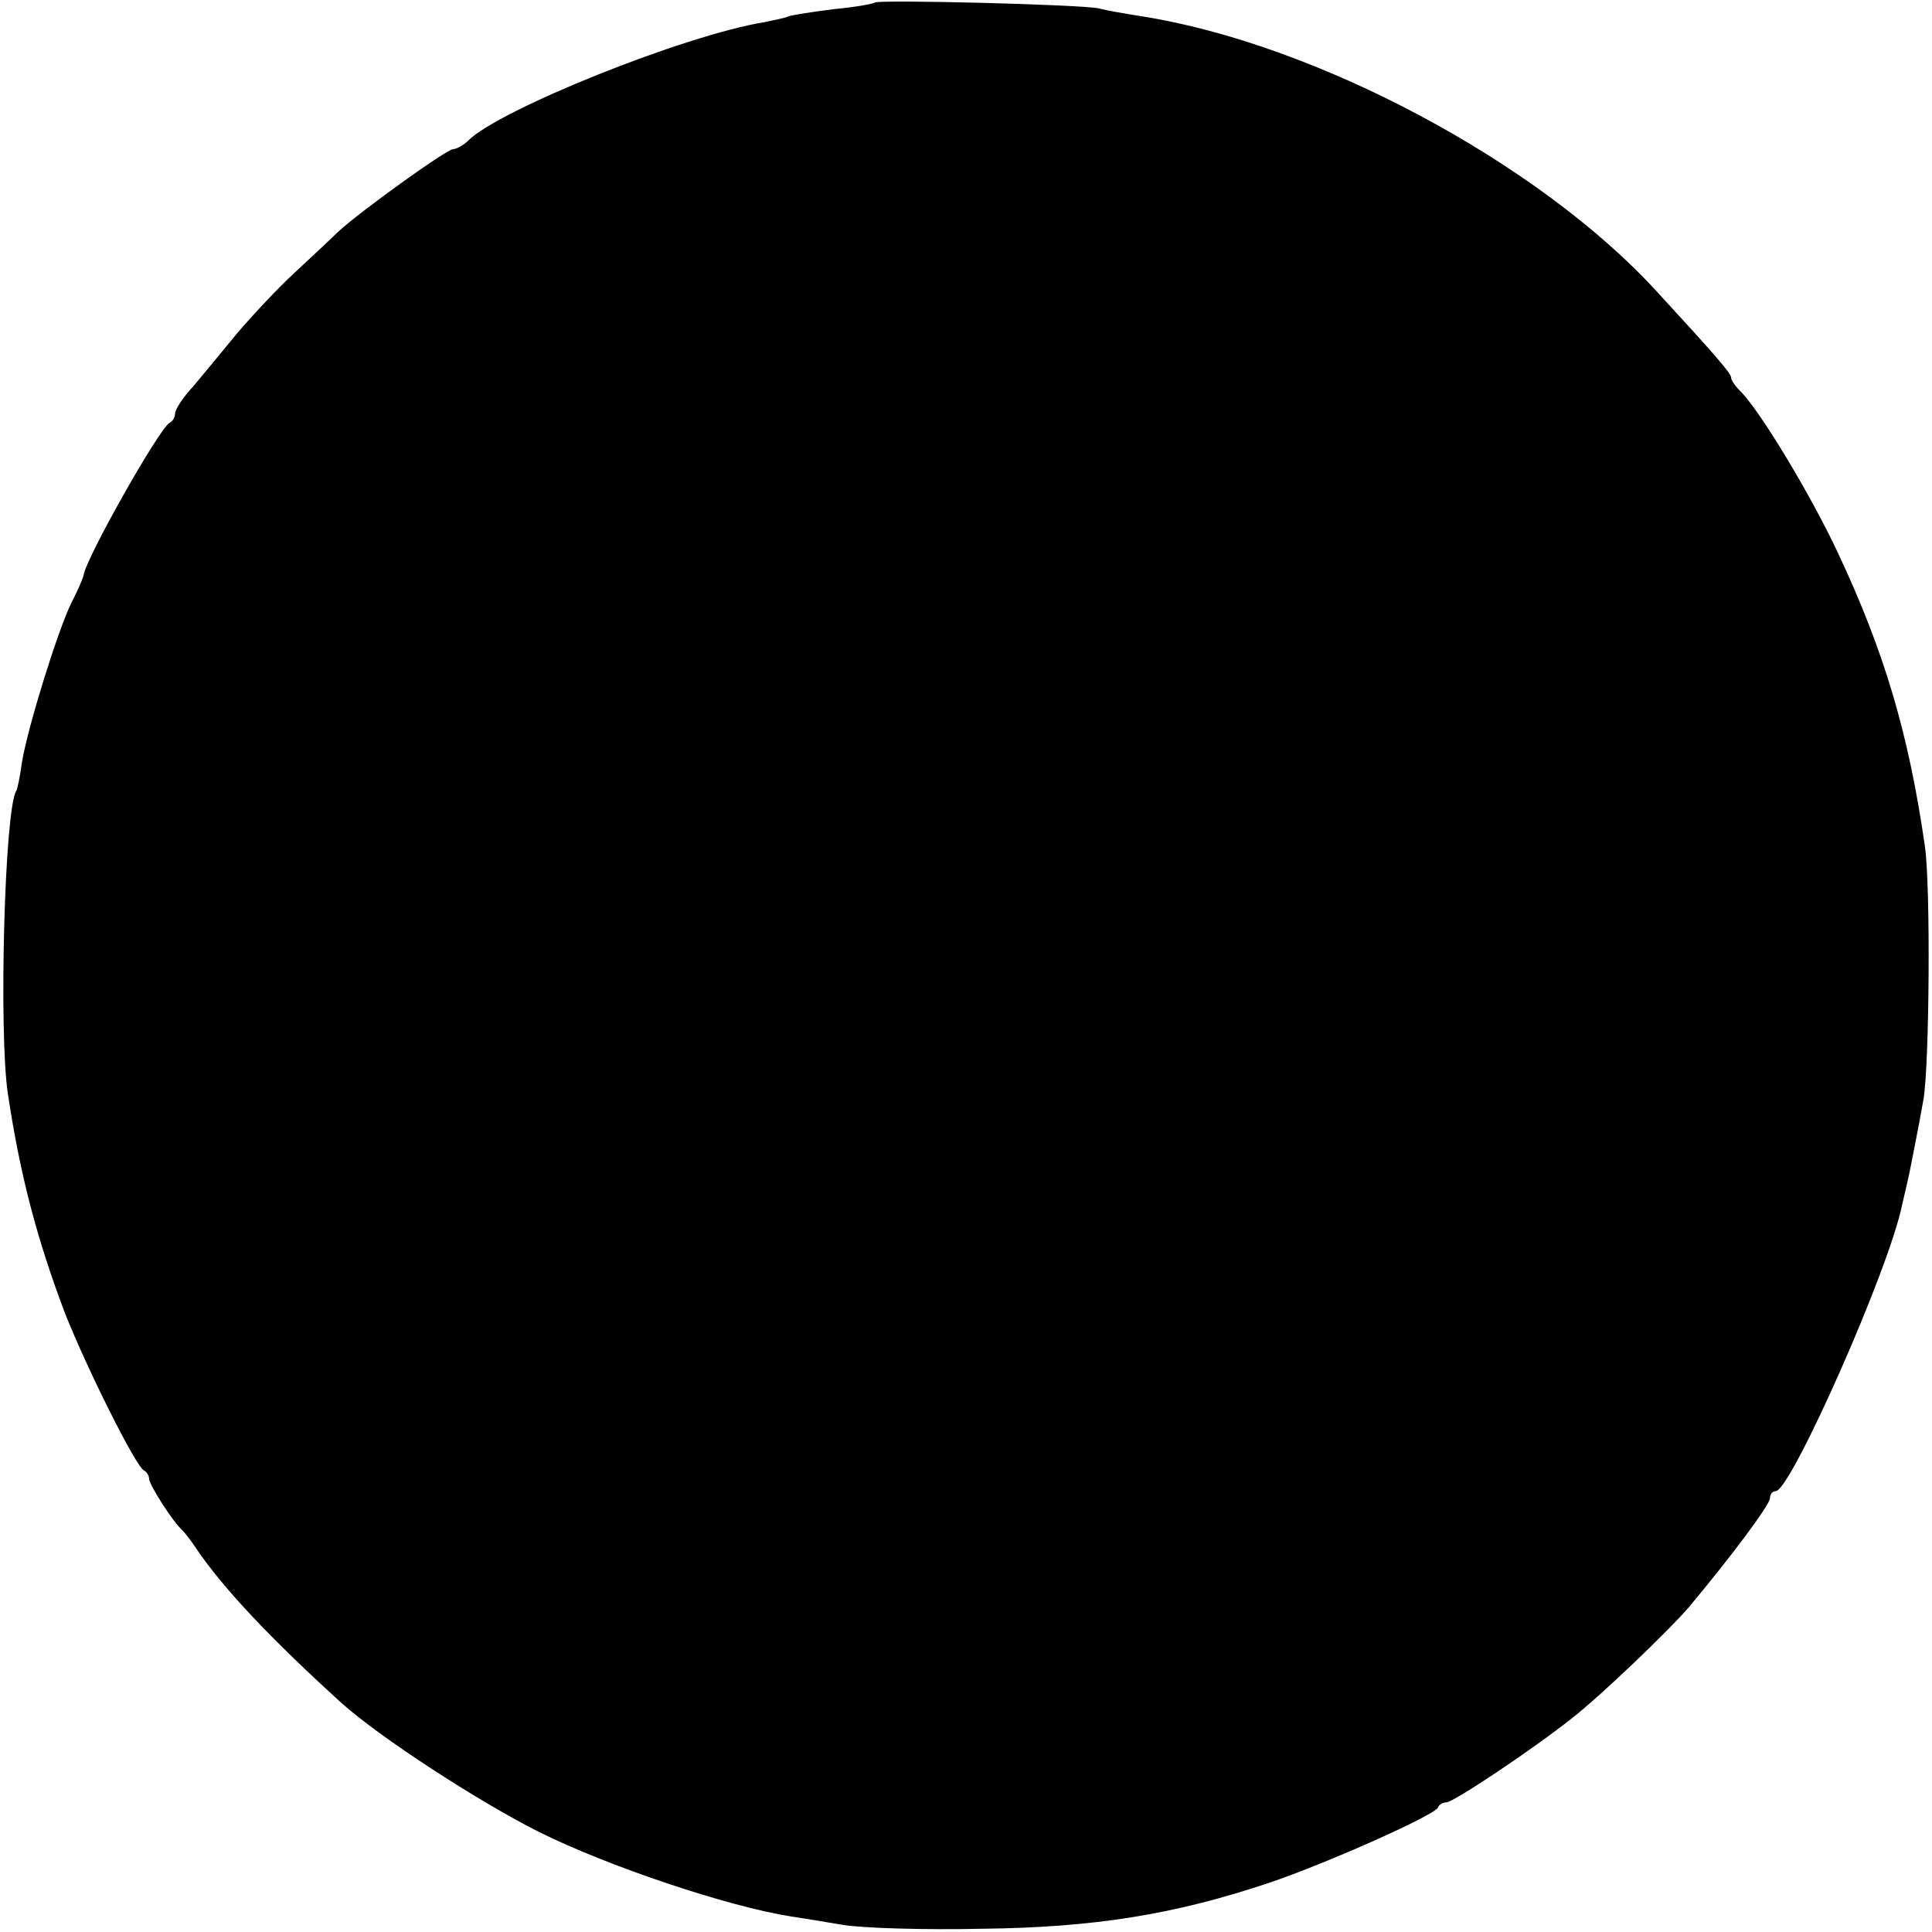
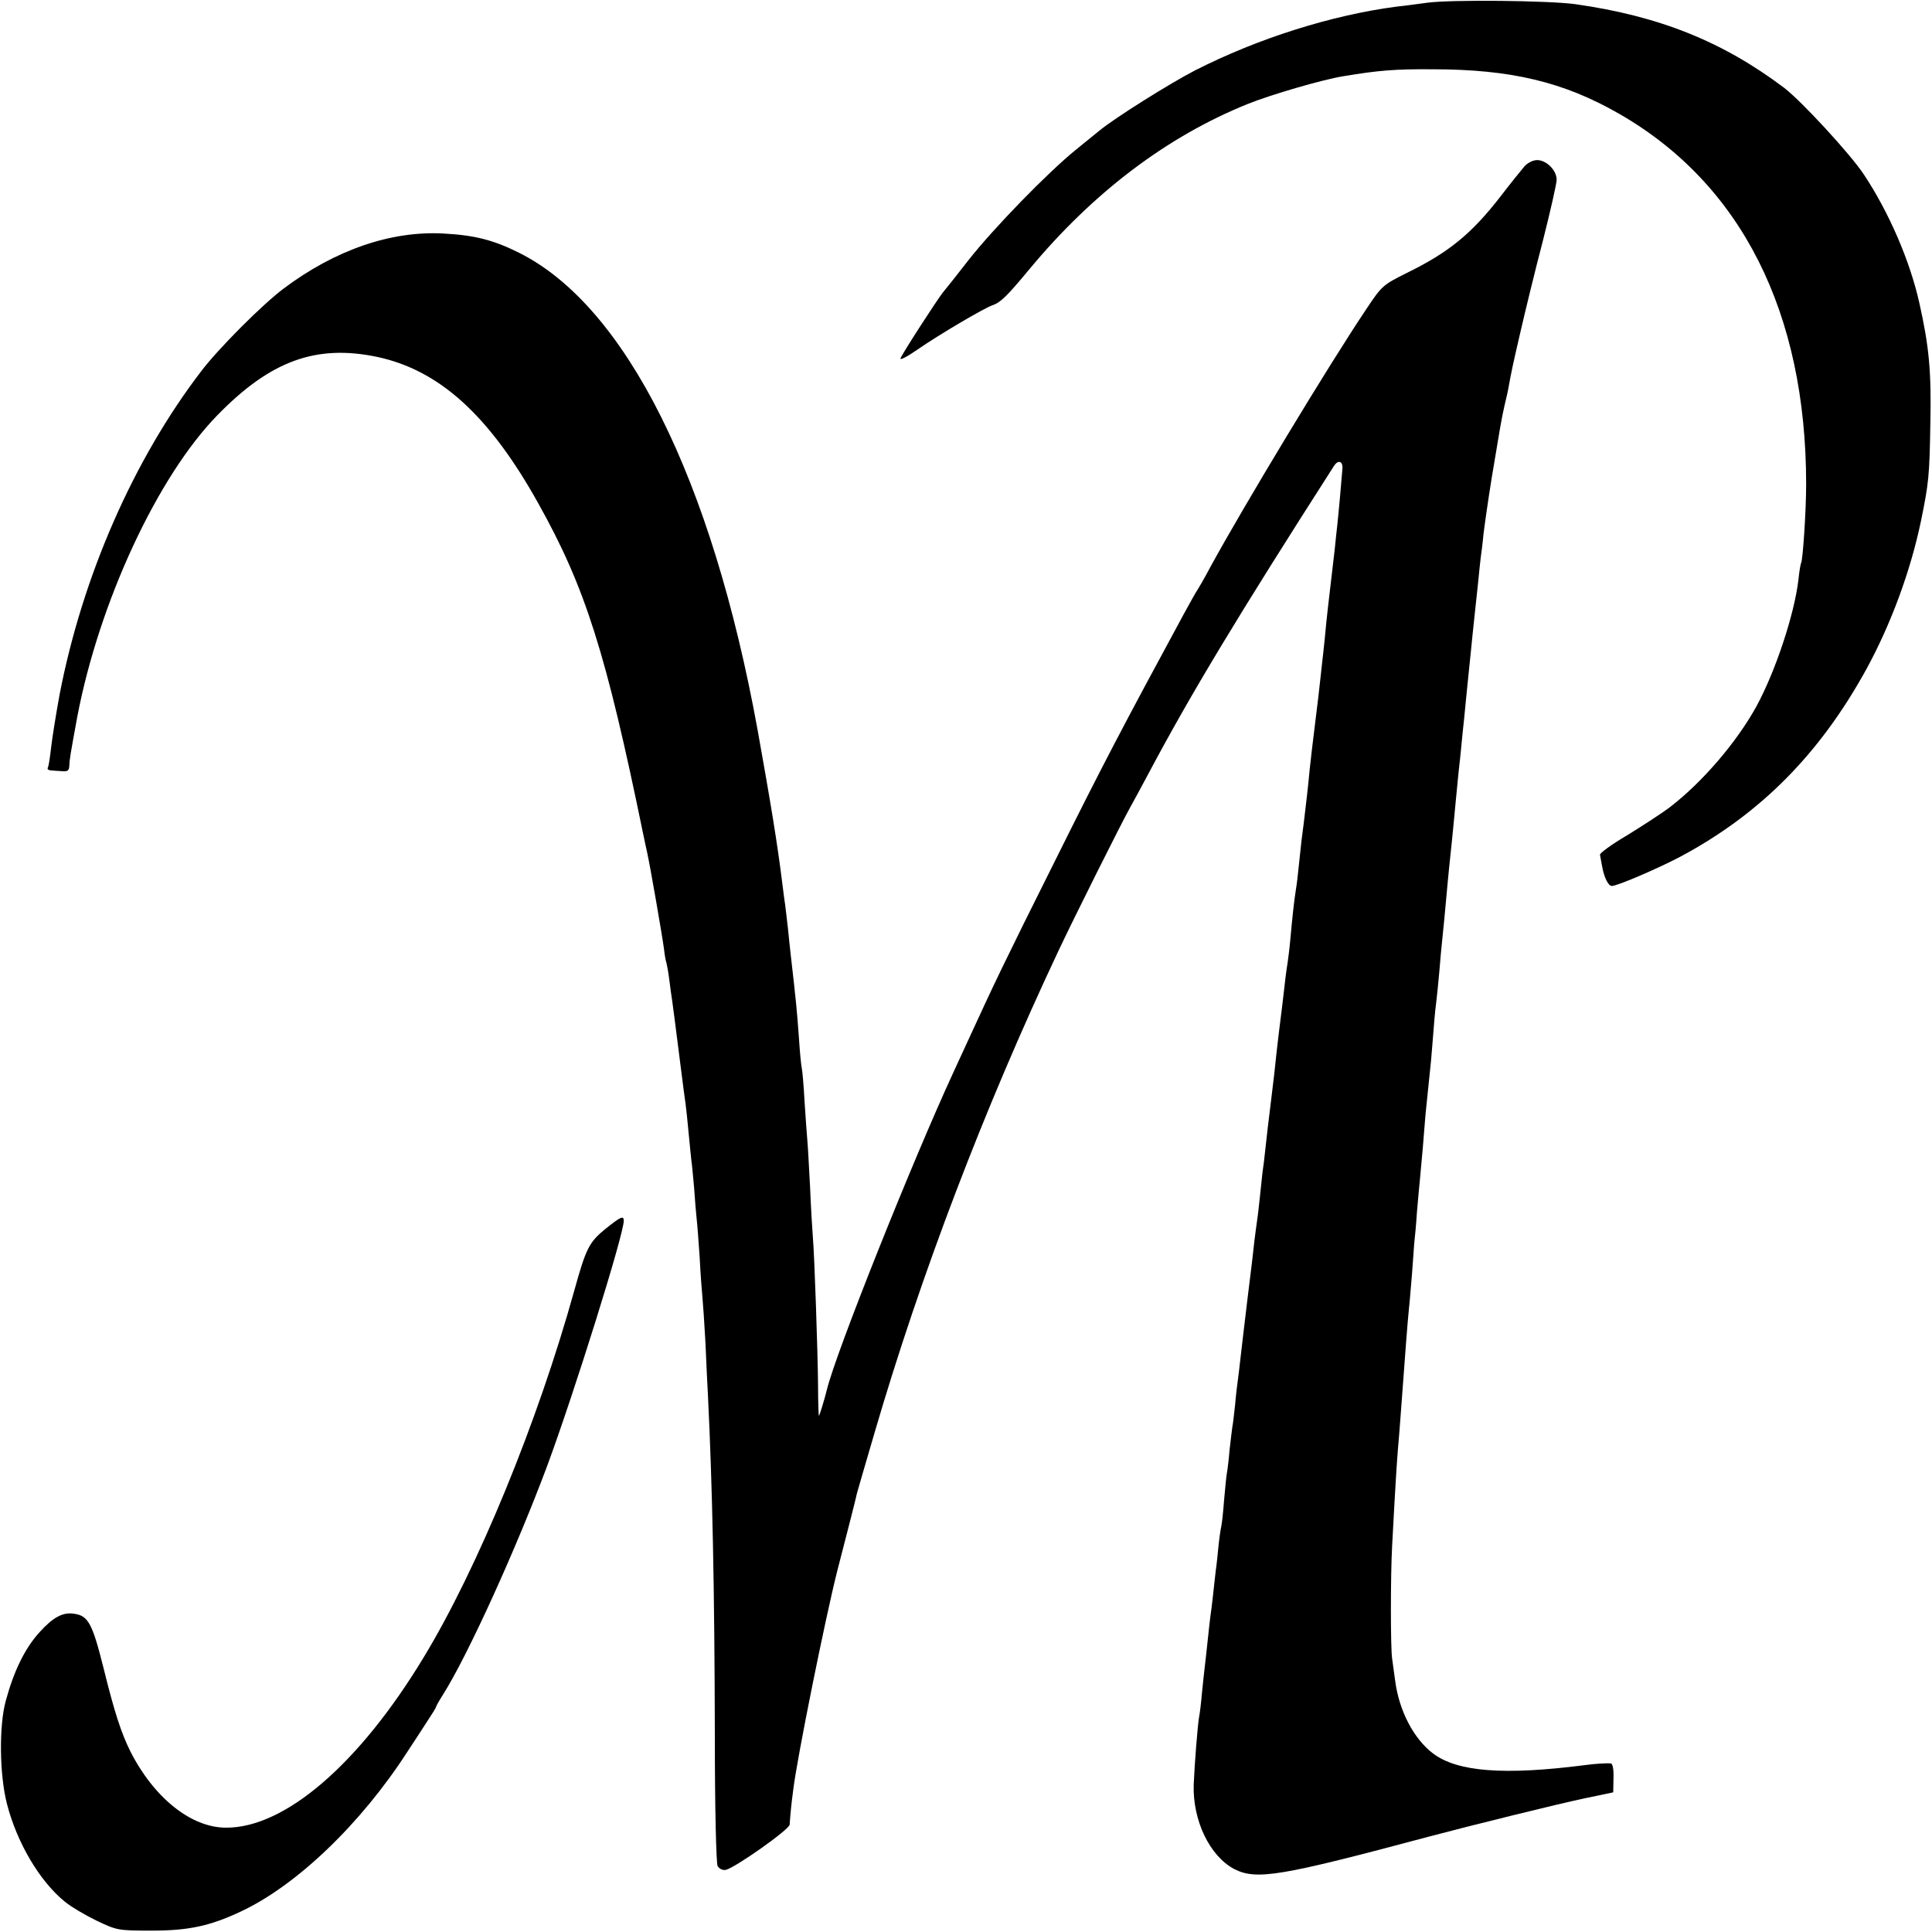
- <svg xmlns="http://www.w3.org/2000/svg" version="1.0" width="298pt" height="298pt" viewBox="0 0 298 298" preserveAspectRatio="xMidYMid meet">
-   <g transform="translate(0,298) scale(0.1,-0.1)" fill="#000000" stroke="none">
-     <path d="M1349 2976 c-2 -2 -30 -7 -62 -10 -32 -4 -64 -9 -70 -11 -7 -3 -23 -6 -37 -9 -124 -20 -410 -135 -458 -183 -7 -7 -18 -13 -23 -13 -10 0 -146 -98 -178 -128 -9 -9 -40 -38 -67 -63 -27 -25 -67 -68 -89 -94 -22 -27 -52 -63 -67 -81 -16 -17 -28 -36 -28 -42 0 -6 -4 -12 -8 -14 -15 -6 -130 -210 -133 -235 -1 -5 -9 -24 -19 -43 -21 -43 -67 -191 -76 -245 -3 -22 -7 -42 -9 -45 -18 -29 -27 -371 -13 -466 19 -127 45 -225 88 -339 34 -86 110 -238 122 -243 4 -2 8 -8 8 -13 0 -9 37 -67 51 -79 3 -3 12 -14 20 -26 42 -63 118 -143 226 -241 58 -52 208 -150 303 -198 108 -54 294 -116 390 -131 14 -2 50 -8 80 -13 30 -5 126 -8 215 -6 173 2 297 22 443 71 86 29 255 104 260 116 2 5 8 8 13 8 11 0 135 83 194 130 46 36 150 136 180 171 66 79 125 158 125 168 0 6 4 11 9 11 23 0 175 342 195 442 3 13 8 34 11 48 5 26 13 64 22 115 9 55 11 329 2 390 -25 174 -63 301 -134 452 -41 88 -121 221 -151 250 -8 8 -14 17 -14 21 0 6 -23 33 -116 134 -182 198 -525 381 -794 423 -25 4 -54 9 -65 12 -25 6 -341 14 -346 9z" />
+ <svg xmlns="http://www.w3.org/2000/svg" version="1.0" width="700pt" height="700pt" viewBox="0 0 700 700" preserveAspectRatio="xMidYMid meet">
+   <g transform="translate(0,700) scale(0.1,-0.1)" fill="#000000" stroke="none">
+     <path d="M5170 6990 c-30 -4 -80 -11 -110 -14 -236 -31 -502 -115 -730 -231 -93 -48 -290 -172 -345 -217 -11 -9 -49 -40 -85 -69 -104 -84 -299 -285 -389 -399 -45 -58 -88 -112 -95 -120 -22 -28 -147 -221 -153 -238 -4 -9 23 5 62 32 75 52 239 149 271 160 29 10 52 32 134 131 231 278 498 480 790 598 84 34 273 89 348 101 127 21 186 26 322 25 284 0 476 -46 676 -161 443 -254 678 -720 678 -1343 0 -97 -12 -273 -18 -284 -2 -3 -7 -31 -10 -62 -15 -126 -83 -331 -152 -458 -72 -131 -197 -276 -313 -365 -30 -23 -100 -68 -155 -102 -56 -33 -100 -65 -99 -71 1 -6 5 -26 8 -43 7 -39 22 -70 35 -70 20 0 169 64 250 107 289 155 503 371 672 678 89 163 160 355 198 537 28 137 31 163 34 353 4 186 -4 278 -40 438 -34 152 -110 328 -201 465 -49 74 -226 266 -289 314 -223 168 -453 260 -757 303 -97 13 -449 17 -537 5z" />
+     <path d="M5524 6398 c-11 -13 -50 -61 -86 -108 -106 -137 -188 -204 -341 -279 -86 -43 -90 -46 -146 -130 -137 -204 -447 -718 -566 -936 -20 -38 -41 -74 -45 -80 -4 -5 -27 -46 -51 -90 -221 -408 -296 -551 -467 -895 -184 -368 -220 -444 -310 -640 -19 -41 -45 -98 -58 -126 -149 -323 -426 -1016 -458 -1149 -8 -33 -27 -95 -29 -95 -1 0 -3 48 -3 108 -1 121 -13 474 -19 542 -2 25 -7 106 -10 180 -4 74 -8 151 -10 170 -2 19 -6 82 -10 140 -3 58 -8 112 -10 120 -2 8 -7 56 -10 105 -8 109 -10 131 -30 305 -2 19 -7 62 -10 95 -4 33 -8 71 -10 85 -2 14 -7 48 -10 75 -19 154 -43 297 -90 560 -166 912 -478 1536 -864 1729 -94 47 -162 64 -276 70 -189 10 -392 -60 -578 -200 -76 -57 -236 -217 -298 -299 -245 -320 -430 -742 -513 -1171 -13 -71 -27 -158 -31 -194 -4 -36 -9 -68 -12 -72 -2 -5 2 -8 9 -9 7 -1 25 -2 41 -3 21 -2 27 1 28 18 1 25 3 37 29 179 79 414 290 870 508 1093 192 197 357 257 578 211 226 -48 407 -212 585 -532 170 -304 245 -542 379 -1195 5 -25 12 -56 15 -70 11 -50 54 -297 61 -350 2 -19 6 -42 9 -50 2 -8 7 -35 10 -60 3 -25 8 -61 11 -80 6 -44 10 -75 29 -225 8 -66 17 -131 19 -145 2 -14 7 -61 11 -105 4 -44 9 -89 10 -100 2 -11 6 -56 10 -100 3 -44 7 -93 9 -110 2 -16 7 -79 11 -140 3 -60 8 -126 10 -145 2 -19 7 -93 11 -165 3 -71 7 -157 9 -190 16 -326 24 -697 25 -1234 0 -269 5 -461 10 -472 6 -10 18 -16 29 -14 32 6 231 146 232 164 4 53 6 72 13 126 14 116 117 626 160 795 36 139 69 268 71 280 2 8 31 107 64 220 167 571 396 1172 666 1745 56 119 228 463 260 520 12 22 42 76 65 120 155 292 328 578 674 1118 14 21 31 17 30 -9 -2 -29 -15 -175 -19 -209 -2 -16 -6 -55 -9 -85 -8 -71 -17 -148 -21 -180 -2 -14 -6 -54 -10 -90 -3 -36 -8 -81 -10 -100 -2 -19 -7 -60 -10 -90 -3 -30 -12 -107 -20 -170 -8 -63 -17 -140 -20 -170 -6 -65 -12 -115 -21 -190 -8 -60 -9 -68 -18 -155 -3 -33 -8 -73 -11 -90 -6 -37 -13 -101 -20 -180 -3 -33 -8 -71 -10 -85 -4 -24 -7 -45 -20 -160 -4 -30 -8 -66 -10 -80 -2 -14 -6 -52 -10 -85 -3 -33 -12 -112 -20 -175 -8 -63 -17 -140 -20 -170 -3 -30 -8 -71 -11 -90 -2 -19 -6 -57 -9 -85 -3 -27 -7 -66 -10 -85 -3 -19 -7 -53 -10 -75 -2 -22 -13 -116 -25 -210 -11 -93 -23 -192 -26 -220 -3 -27 -7 -61 -9 -75 -2 -14 -7 -54 -10 -90 -4 -36 -8 -72 -10 -80 -1 -8 -6 -46 -10 -83 -3 -37 -8 -76 -10 -86 -2 -10 -6 -54 -10 -97 -3 -43 -8 -86 -10 -94 -2 -8 -7 -40 -10 -70 -3 -30 -7 -71 -10 -90 -2 -19 -7 -60 -10 -90 -3 -30 -8 -66 -10 -80 -2 -14 -6 -54 -10 -90 -4 -36 -8 -76 -10 -90 -2 -14 -6 -56 -10 -93 -3 -37 -8 -76 -10 -85 -6 -32 -17 -177 -20 -248 -4 -130 58 -259 147 -306 81 -41 168 -26 703 117 154 41 470 119 565 139 l105 22 1 52 c1 33 -3 52 -10 53 -15 1 -54 -1 -91 -6 -294 -38 -465 -25 -553 42 -70 53 -123 155 -137 263 -4 30 -9 66 -11 80 -6 38 -6 302 0 410 13 244 17 299 21 350 3 30 7 87 10 125 18 243 24 325 30 385 3 25 7 81 11 125 3 44 7 94 8 110 2 17 7 68 10 115 4 47 9 101 11 120 2 19 6 69 10 110 3 41 8 96 10 123 8 78 15 144 20 195 2 26 7 81 10 122 3 41 8 86 10 100 2 14 6 59 10 100 3 41 8 91 10 110 4 36 11 110 20 210 3 30 7 75 10 100 3 25 7 69 10 98 3 28 7 76 10 105 3 28 7 75 10 102 3 28 8 70 10 95 2 25 7 69 10 98 3 28 7 75 10 102 3 28 7 71 10 98 3 26 7 71 10 99 3 29 7 67 9 85 2 18 7 65 11 103 4 39 8 81 10 95 2 14 7 52 10 85 4 33 17 125 30 205 31 186 34 206 46 260 6 25 13 55 15 68 10 55 14 75 43 200 17 74 53 222 81 329 27 107 50 207 50 222 0 34 -37 71 -71 71 -14 0 -34 -10 -45 -22z" />
+     <path d="M2193 2547 c-59 -48 -70 -71 -112 -222 -132 -476 -350 -1007 -546 -1330 -234 -387 -503 -618 -716 -617 -127 0 -262 109 -347 277 -33 67 -57 140 -96 298 -41 164 -56 193 -107 200 -41 7 -77 -13 -125 -66 -54 -59 -94 -142 -123 -249 -25 -91 -23 -267 4 -373 36 -141 119 -282 211 -356 22 -18 73 -48 114 -68 74 -35 77 -36 200 -36 131 0 209 16 320 68 203 94 437 318 606 580 26 40 60 91 75 115 16 24 29 45 29 48 0 2 11 22 25 44 90 142 267 532 378 830 98 265 277 837 277 887 0 20 -11 15 -67 -30z" />
  </g>
</svg>
